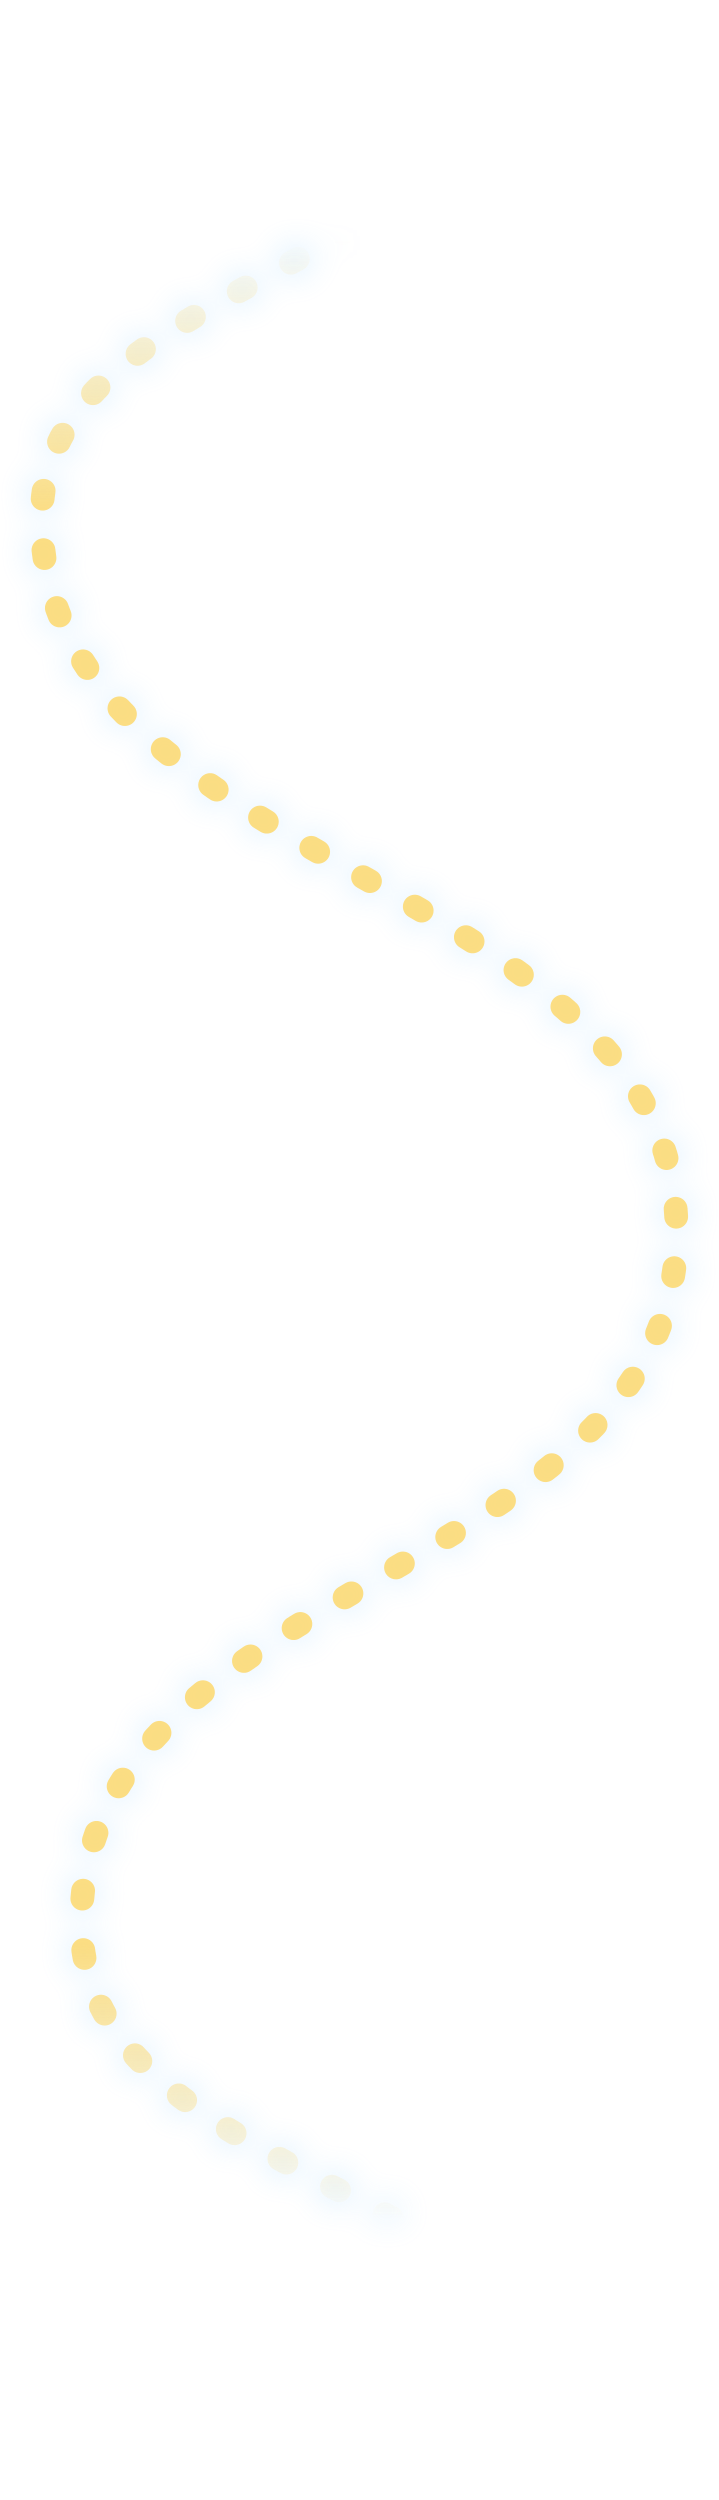
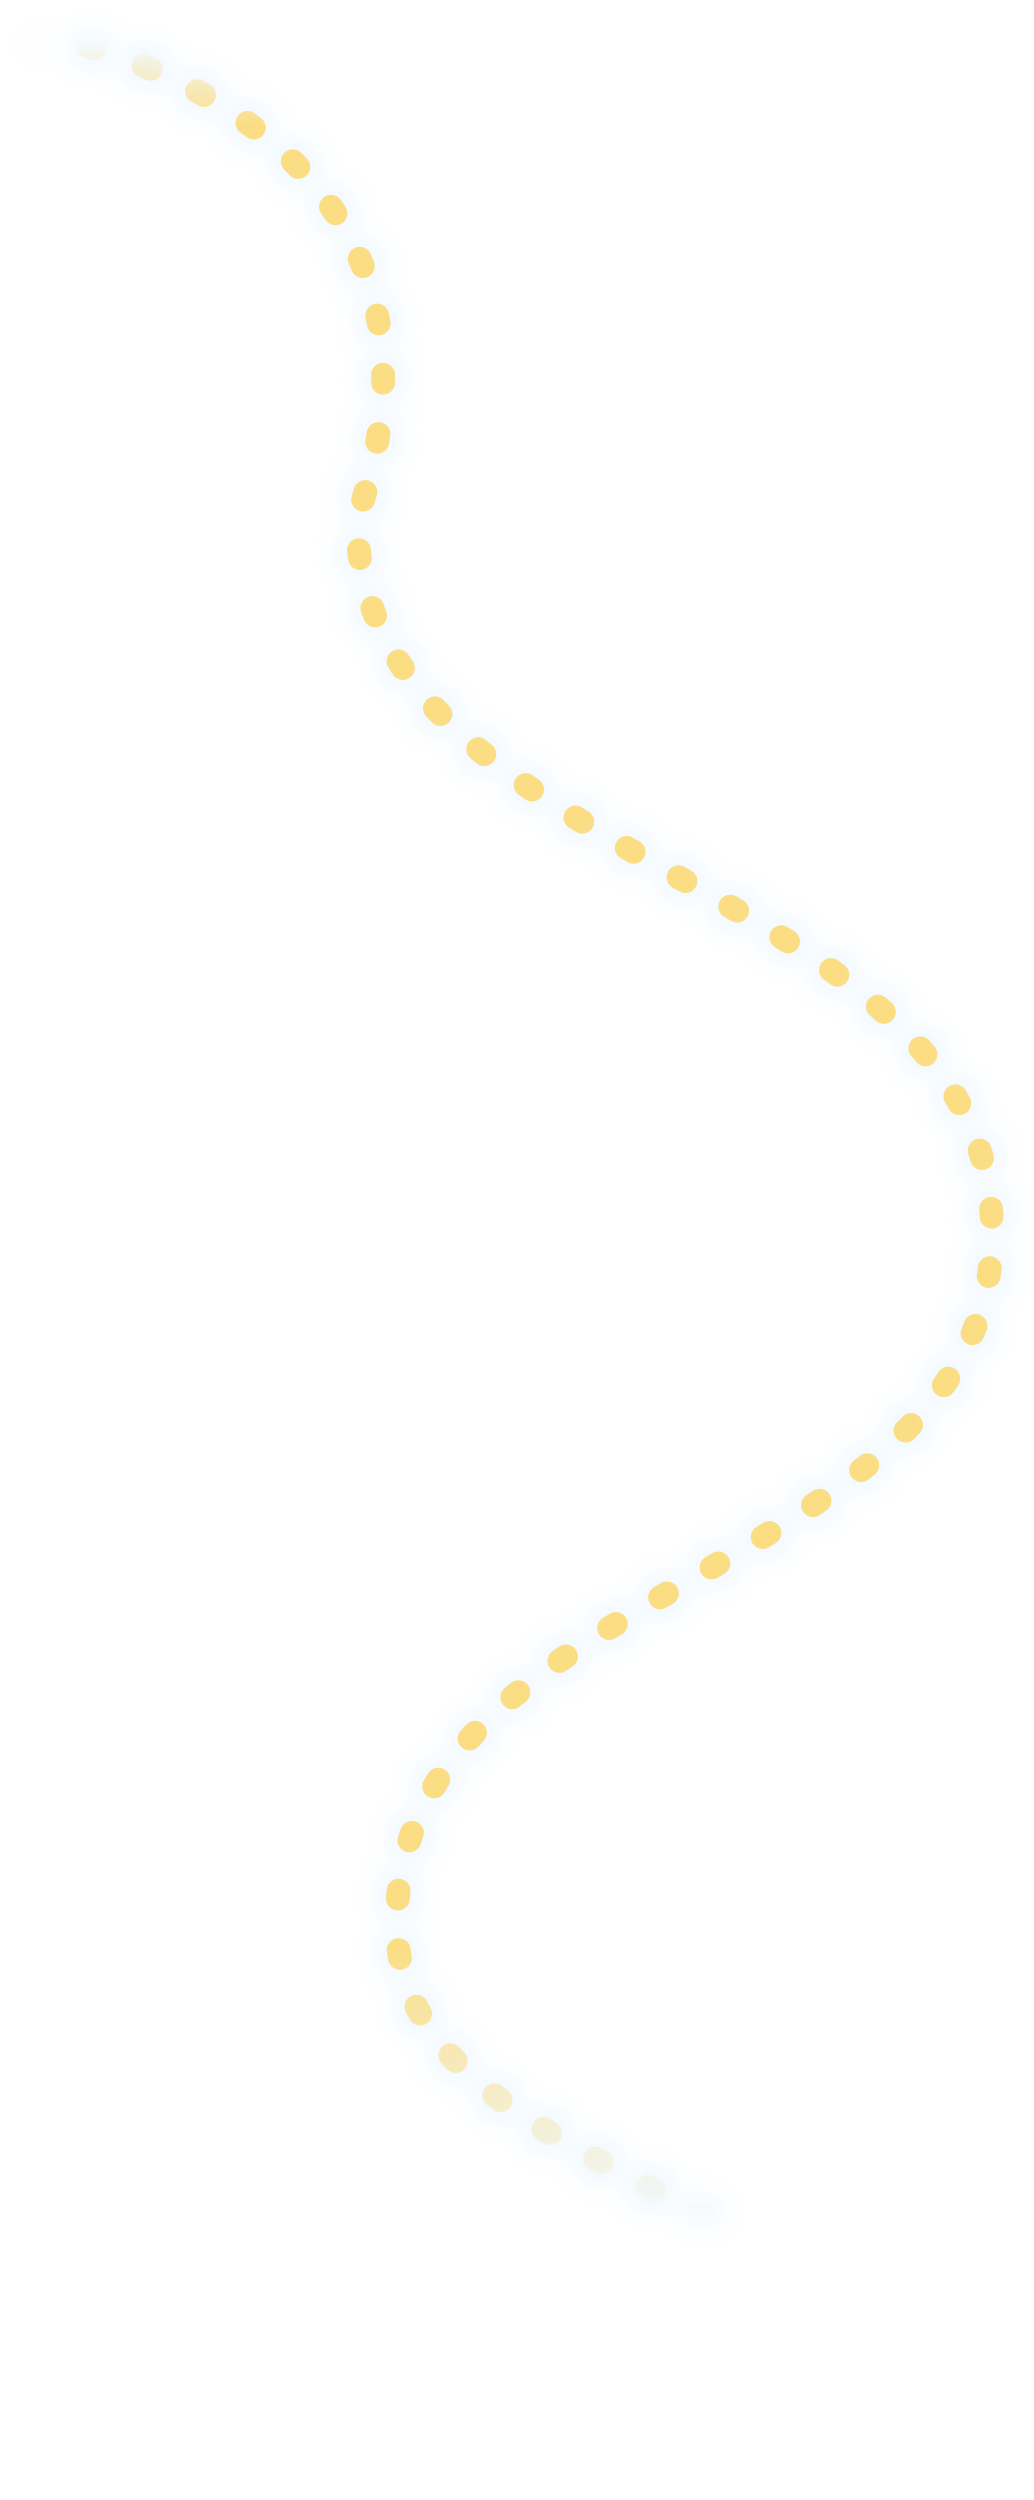
- <svg xmlns="http://www.w3.org/2000/svg" preserveAspectRatio="none" overflow="visible" style="display: block;" width="181" height="630" viewBox="0 0 181 630" fill="none">
+ <svg xmlns="http://www.w3.org/2000/svg" preserveAspectRatio="none" overflow="visible" style="display: block;" width="260.5" height="630" viewBox="0 0 260.5 630" fill="none">
  <g id="Route gold" filter="url(#filter0_d_0_4)">
-     <path d="M120.5 10.5C120.5 70.5 10.5 70.5 10.5 130.5C10.5 220.5 170.5 220.5 170.5 310.5C170.5 397.5 20.5 397.5 20.5 484.5C20.5 552 150.5 552 150.5 619.5" stroke="url(#paint0_linear_0_4)" stroke-width="6" stroke-linecap="round" stroke-dasharray="2 13" />
+     <path d="M4 7.5C50 15 118 50 90 130.5C90 220.5 250 220.5 250 310.5C250 397.5 100 397.5 100 484.5C100 552 230 552 230 619.5" stroke="url(#paint0_linear_0_4)" stroke-width="6" stroke-linecap="round" stroke-dasharray="2 13" stroke-dashoffset="11.571" />
  </g>
  <defs>
-     <filter id="filter0_d_0_4" x="0" y="0" width="181" height="630" filterUnits="userSpaceOnUse" color-interpolation-filters="sRGB">
+     <filter id="filter0_d_0_4" x="0" y="0" width="260.5" height="630" filterUnits="userSpaceOnUse" color-interpolation-filters="sRGB">
      <feFlood flood-opacity="0" result="BackgroundImageFix" />
      <feColorMatrix in="SourceAlpha" type="matrix" values="0 0 0 0 0 0 0 0 0 0 0 0 0 0 0 0 0 0 127 0" result="hardAlpha" />
      <feOffset />
      <feGaussianBlur stdDeviation="4" />
      <feColorMatrix type="matrix" values="0 0 0 0 0.749 0 0 0 0 0.89 0 0 0 0 1 0 0 0 0.7 0" />
      <feBlend mode="normal" in2="BackgroundImageFix" result="effect1_dropShadow_0_4" />
      <feBlend mode="normal" in="SourceGraphic" in2="effect1_dropShadow_0_4" result="shape" />
    </filter>
-     <linearGradient id="paint0_linear_0_4" x1="90.5" y1="10.5" x2="90.5" y2="619.5" gradientUnits="userSpaceOnUse">
+     <linearGradient id="paint0_linear_0_4" x1="90" y1="10.5" x2="90" y2="619.5" gradientUnits="userSpaceOnUse">
      <stop stop-color="#FFD14D" stop-opacity="0" />
-       <stop offset="0.082" stop-color="#FFD14D" stop-opacity="0" />
-       <stop offset="0.197" stop-color="#FFD14D" stop-opacity="0.7" />
+       <stop offset="-0.005" stop-color="#FFD14D" stop-opacity="0" />
+       <stop offset="0.035" stop-color="#FFD14D" stop-opacity="0.7" />
      <stop offset="0.787" stop-color="#FFD14D" stop-opacity="0.7" />
      <stop offset="0.901" stop-color="#FFD14D" stop-opacity="0" />
      <stop offset="1" stop-color="#FFD14D" stop-opacity="0" />
    </linearGradient>
  </defs>
</svg>
